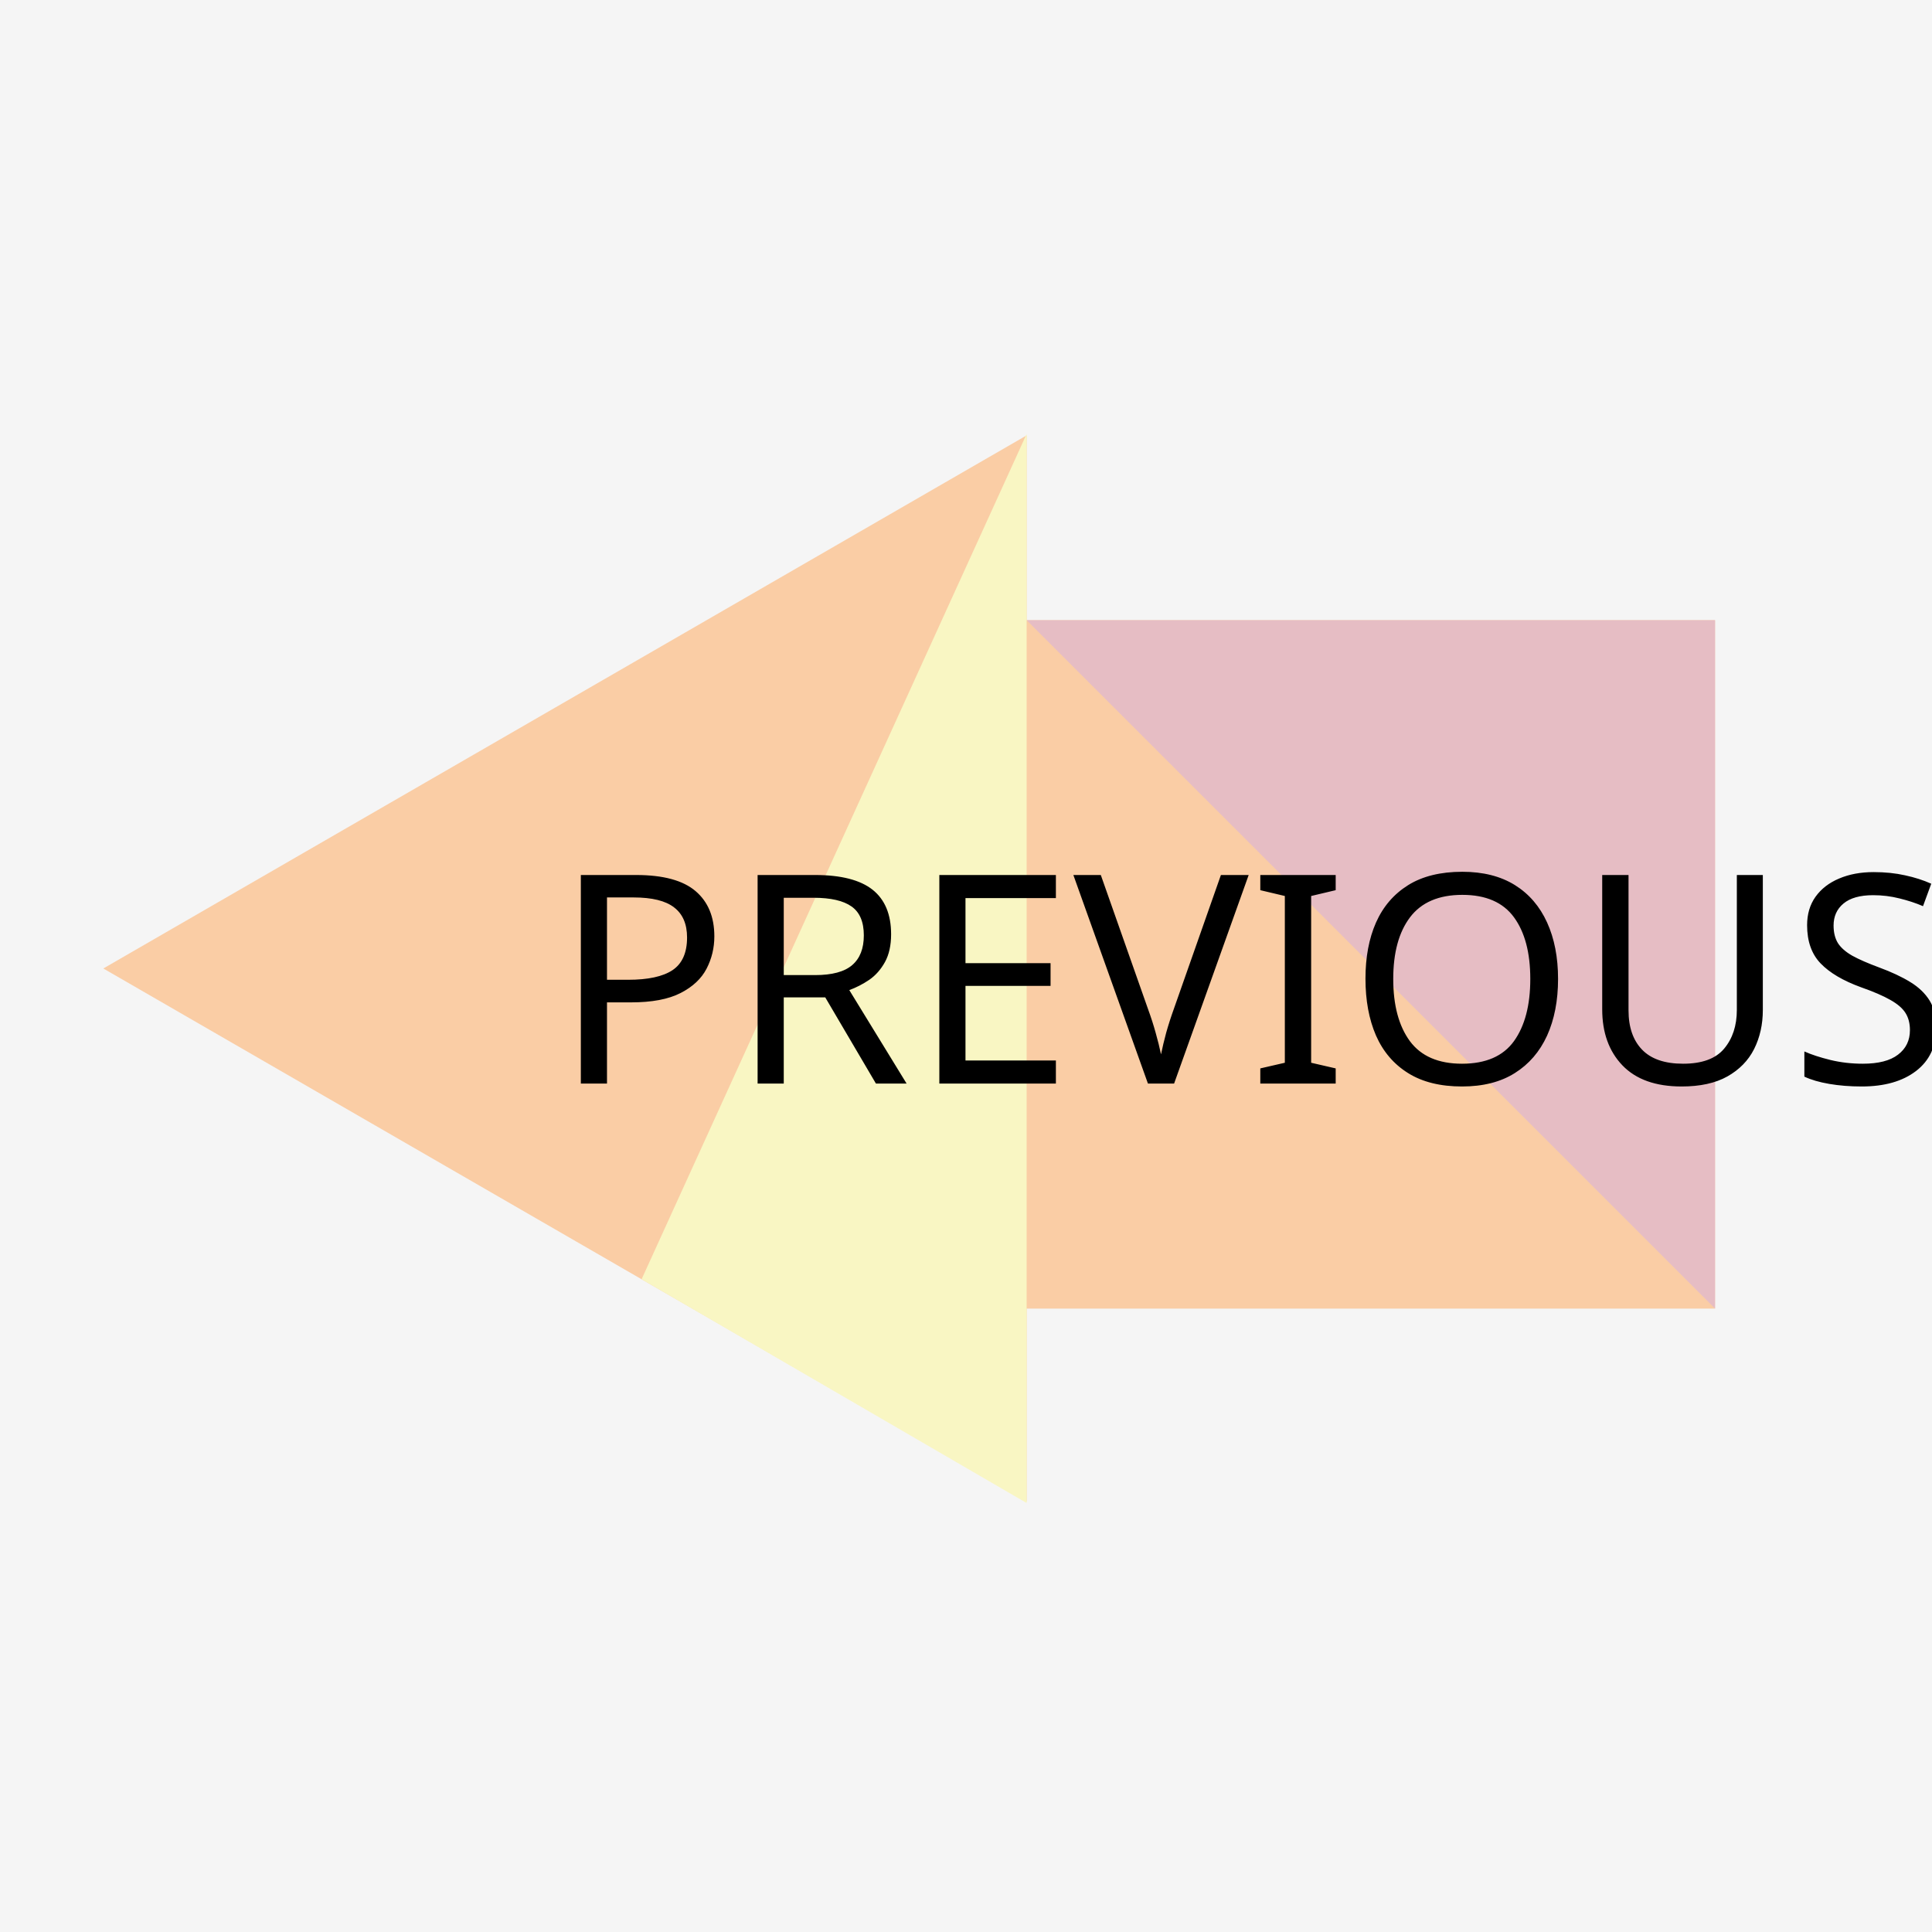
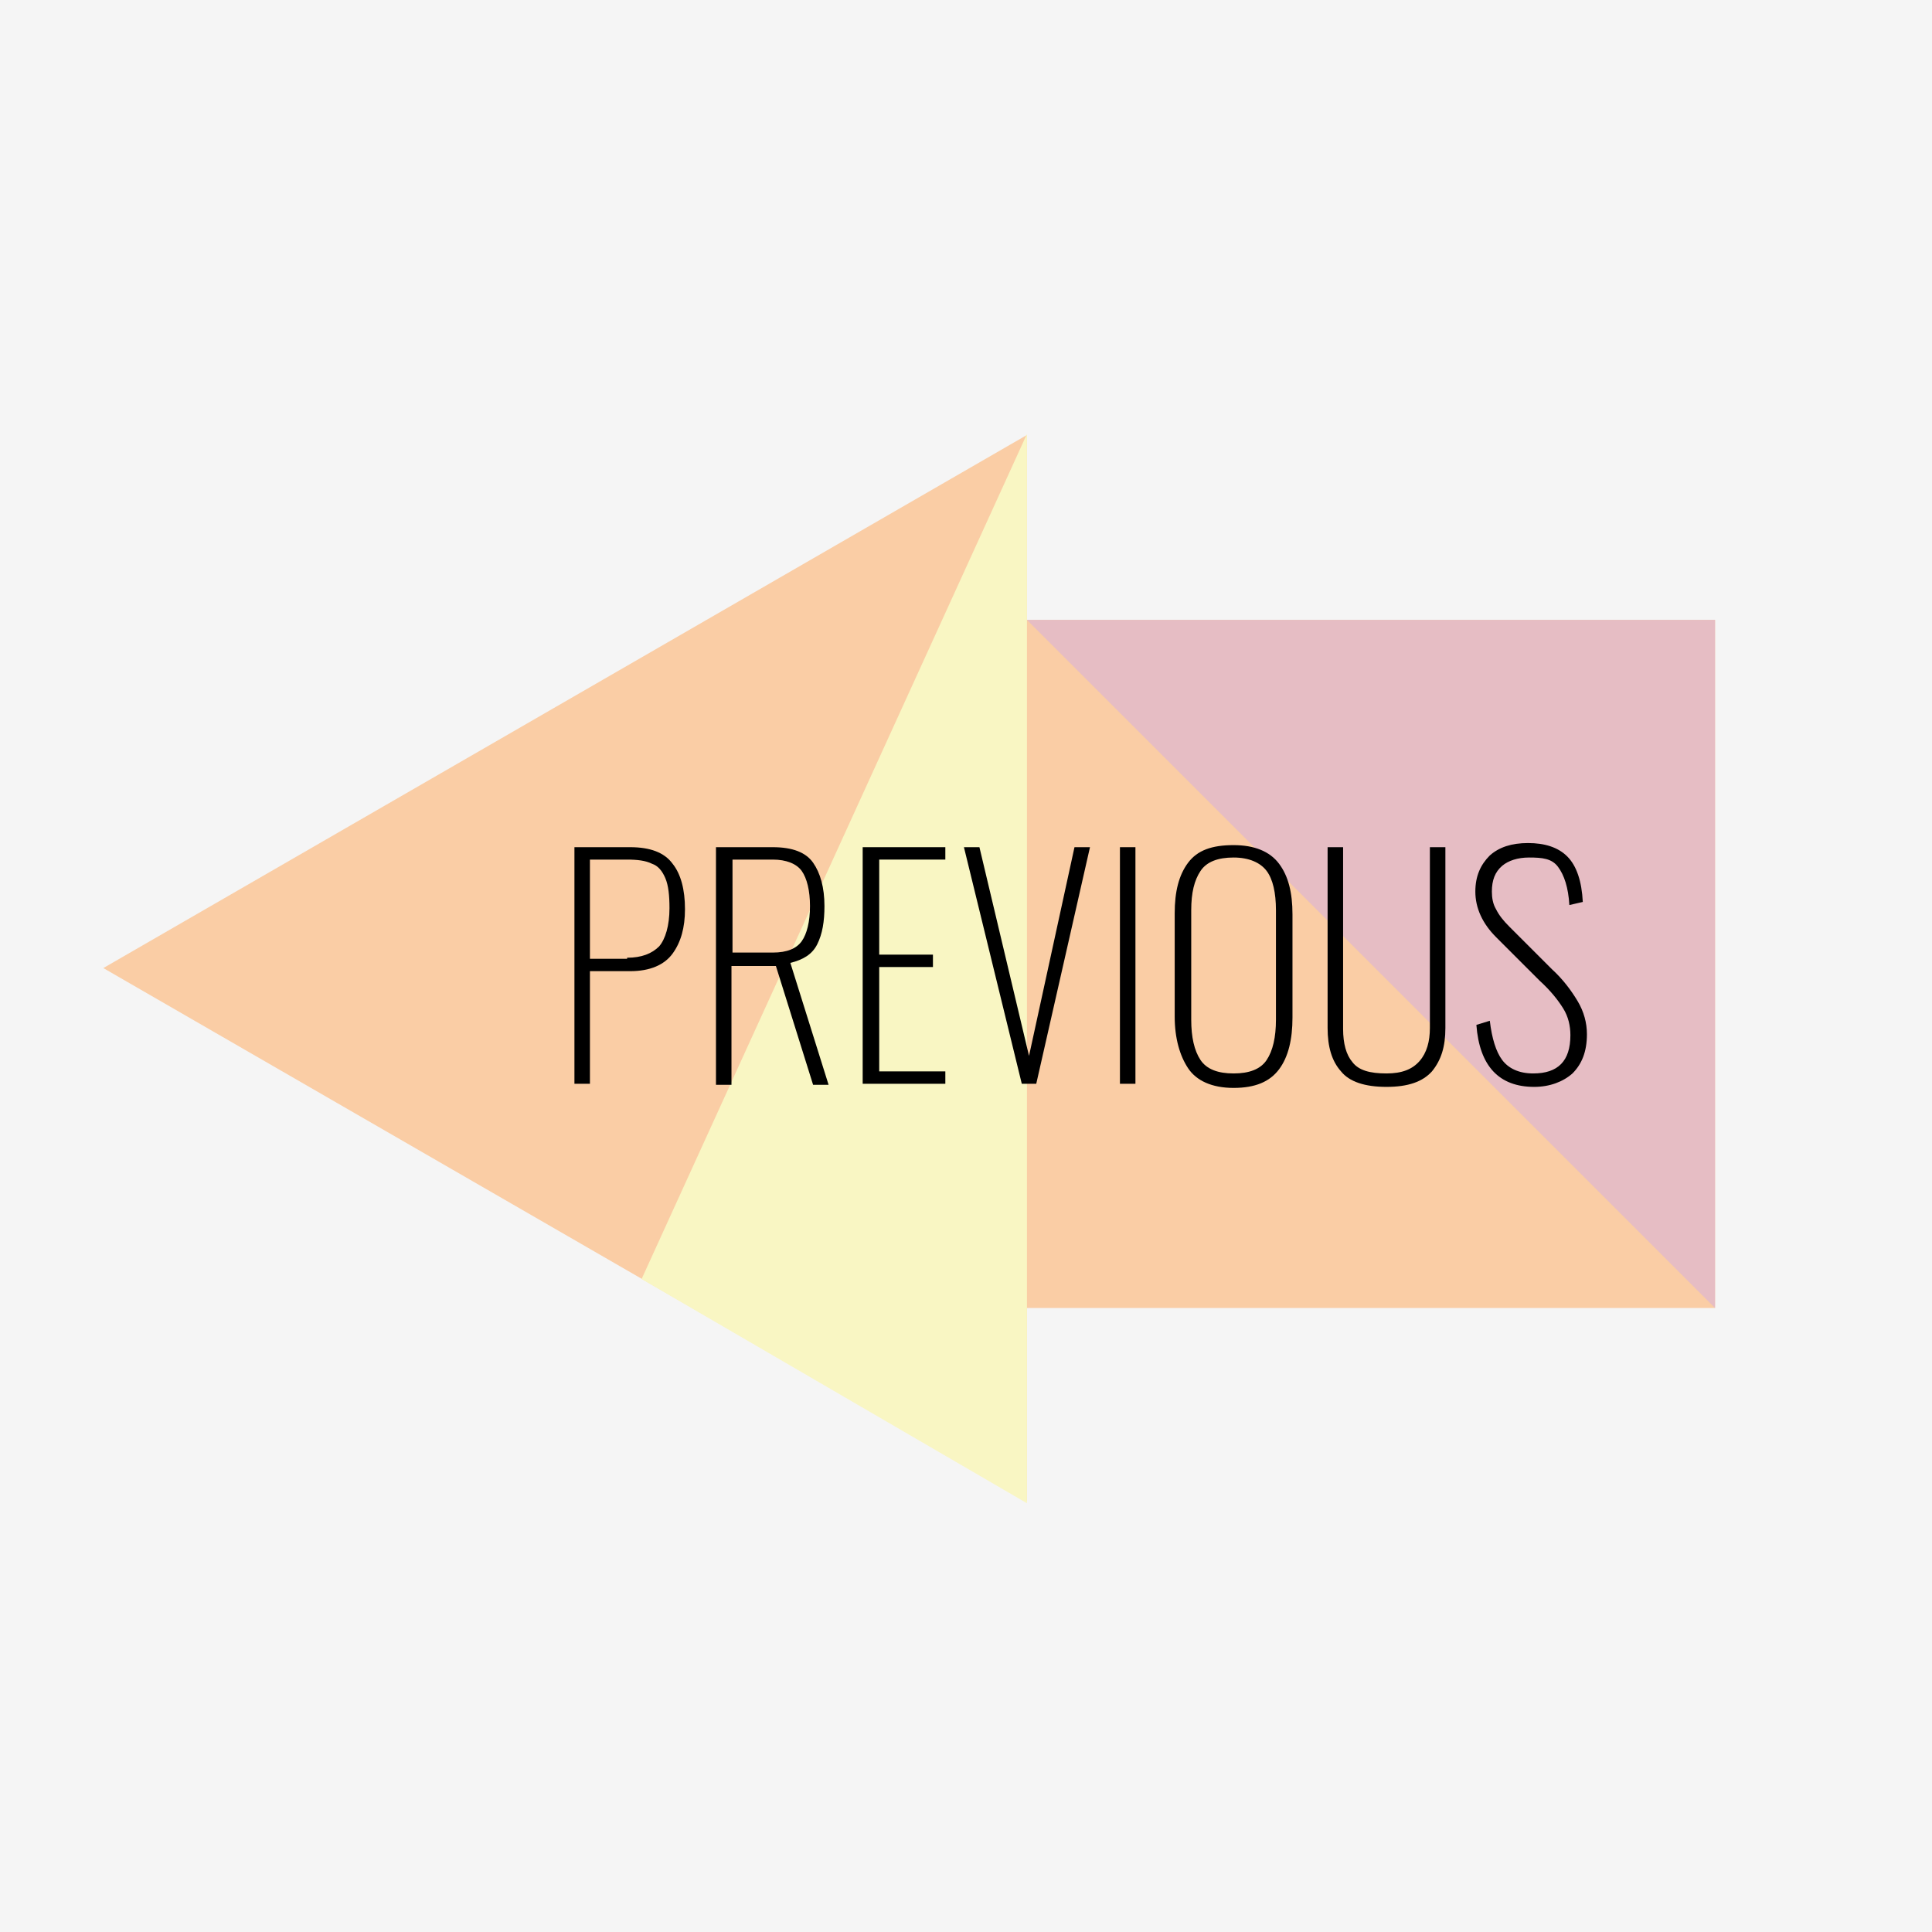
- <svg xmlns="http://www.w3.org/2000/svg" id="Layer_1" viewBox="0 0 187 187" width="187" height="187">
-   <defs>
-     <style>.cls-1{fill:#fff;opacity:.31}.cls-2{fill:#facda5}.cls-3{fill:#e6bdc4}.cls-4{fill:#f9f6c3}.cls-5{font-size:28.28px;font-family:Oswald-ExtraLight,Oswald}</style>
-   </defs>
-   <path d="M0 0h187v187H0z" class="cls-1" />
-   <path d="M10 93.74l89.37 51.6V42.14L10 93.74zm89.37-33.71H166v66.63H99.37z" class="cls-2" />
-   <path d="M99.37 60.03L166 126.66V60.03H99.37z" class="cls-3" />
-   <path d="M99.37 42v103.48L62.1 123.82 99.37 42z" class="cls-4" />
-   <text class="cls-5" transform="translate(53.47 104.88)">PREVIOUS</text>
+ <svg xmlns="http://www.w3.org/2000/svg" version="1.1" id="Layer_1" x="0px" y="0px" viewBox="0 0 187 187" style="enable-background:new 0 0 187 187;" xml:space="preserve">
+   <style type="text/css">
+ 	.st0{opacity:0.31;fill:#FFFFFF;enable-background:new    ;}
+ 	.st1{fill:#FACDA5;}
+ 	.st2{fill:#E6BDC4;}
+ 	.st3{fill:#F9F6C3;}
+ 	.st4{enable-background:new    ;}
+ </style>
+   <path class="st0" d="M0,0h187v187H0V0z" />
+   <path class="st1" d="M10,93.7l89.4,51.6V42.1L10,93.7z M99.4,60H166v66.6H99.4V60z" />
+   <path class="st2" d="M99.4,60l66.6,66.6V60H99.4z" />
+   <path class="st3" d="M99.4,42v103.5l-37.3-21.7L99.4,42z" />
+   <g class="st4">
+     <path d="M55.6,82H61c1.9,0,3.3,0.5,4.1,1.6c0.8,1,1.2,2.5,1.2,4.4c0,1.8-0.4,3.2-1.2,4.3c-0.8,1.1-2.2,1.7-4.1,1.7h-3.9v10.9h-1.5   V82z M60.7,92.7c1.4,0,2.4-0.4,3.1-1.1c0.6-0.7,1-2,1-3.7c0-1.2-0.1-2.2-0.4-2.9s-0.7-1.2-1.3-1.4c-0.6-0.3-1.4-0.4-2.4-0.4h-3.6   v9.6H60.7z" />
+     <path d="M69.3,82h5.5c1.9,0,3.2,0.5,3.9,1.5c0.7,1,1.1,2.4,1.1,4.2c0,1.5-0.2,2.7-0.7,3.7c-0.5,1-1.4,1.5-2.6,1.8l3.7,11.8h-1.5   l-3.6-11.5h-4.3v11.5h-1.5V82z M74.8,92.2c1.4,0,2.3-0.4,2.8-1.1c0.5-0.7,0.8-1.9,0.8-3.4c0-1.5-0.3-2.7-0.8-3.4   c-0.5-0.7-1.5-1.1-2.8-1.1h-3.9v9H74.8z" />
+     <path d="M83.6,82h7.9v1.2h-6.4v9.2h5.2v1.2h-5.2v10.1h6.4v1.2h-8V82z" />
+     <path d="M93.3,82h1.5l4.8,20.2l4.4-20.2h1.5l-5.2,22.9h-1.4L93.3,82z" />
+     <path d="M108.4,82h1.5v22.9h-1.5V82z" />
+     <path d="M115,103.4c-0.8-1.2-1.3-2.9-1.3-5v-10c0-2.1,0.4-3.7,1.3-4.9c0.9-1.2,2.3-1.7,4.4-1.7c2,0,3.5,0.6,4.4,1.8   c0.9,1.2,1.3,2.8,1.3,4.9v10c0,2.1-0.4,3.8-1.3,5s-2.3,1.8-4.4,1.8S115.8,104.6,115,103.4z M122.6,102.6c0.6-0.9,0.9-2.2,0.9-3.9   V88.1c0-1.7-0.3-3-0.9-3.8s-1.7-1.3-3.2-1.3s-2.6,0.4-3.2,1.3s-0.9,2.1-0.9,3.8v10.6c0,1.7,0.3,3,0.9,3.9s1.7,1.3,3.2,1.3   S122,103.5,122.6,102.6z" />
+     <path d="M129.8,103.7c-0.9-1-1.3-2.4-1.3-4.2V82h1.5v17.6c0,1.4,0.3,2.5,0.9,3.2c0.6,0.8,1.7,1.1,3.3,1.1c1.5,0,2.5-0.4,3.2-1.2   s1-1.9,1-3.2V82h1.5v17.5c0,1.8-0.4,3.1-1.3,4.2c-0.9,1-2.3,1.5-4.4,1.5C132.1,105.2,130.6,104.7,129.8,103.7z" />
+     <path d="M142.9,99.2l1.3-0.4c0.2,1.7,0.6,3,1.2,3.8c0.6,0.8,1.6,1.3,3,1.3c2.4,0,3.6-1.2,3.6-3.7c0-0.9-0.2-1.8-0.7-2.6   c-0.5-0.8-1.2-1.7-2.3-2.7l-4.2-4.2c-1.3-1.3-2-2.8-2-4.4c0-1.5,0.5-2.6,1.4-3.5c0.9-0.8,2.1-1.2,3.7-1.2c1.6,0,2.9,0.4,3.8,1.3   c0.9,0.9,1.4,2.4,1.5,4.4l-1.3,0.3c-0.1-1.7-0.5-2.9-1.1-3.7S149.3,83,148,83c-1.1,0-2,0.3-2.6,0.8c-0.7,0.6-1,1.4-1,2.5   c0,0.6,0.1,1.2,0.4,1.7c0.3,0.6,0.7,1.1,1.3,1.7l4.1,4.1c1.1,1,1.9,2.1,2.5,3.1c0.6,1,0.9,2.1,0.9,3.2c0,1.7-0.5,2.9-1.4,3.8   c-0.9,0.8-2.2,1.3-3.7,1.3C145.1,105.2,143.2,103.2,142.9,99.2z" />
+   </g>
</svg>
